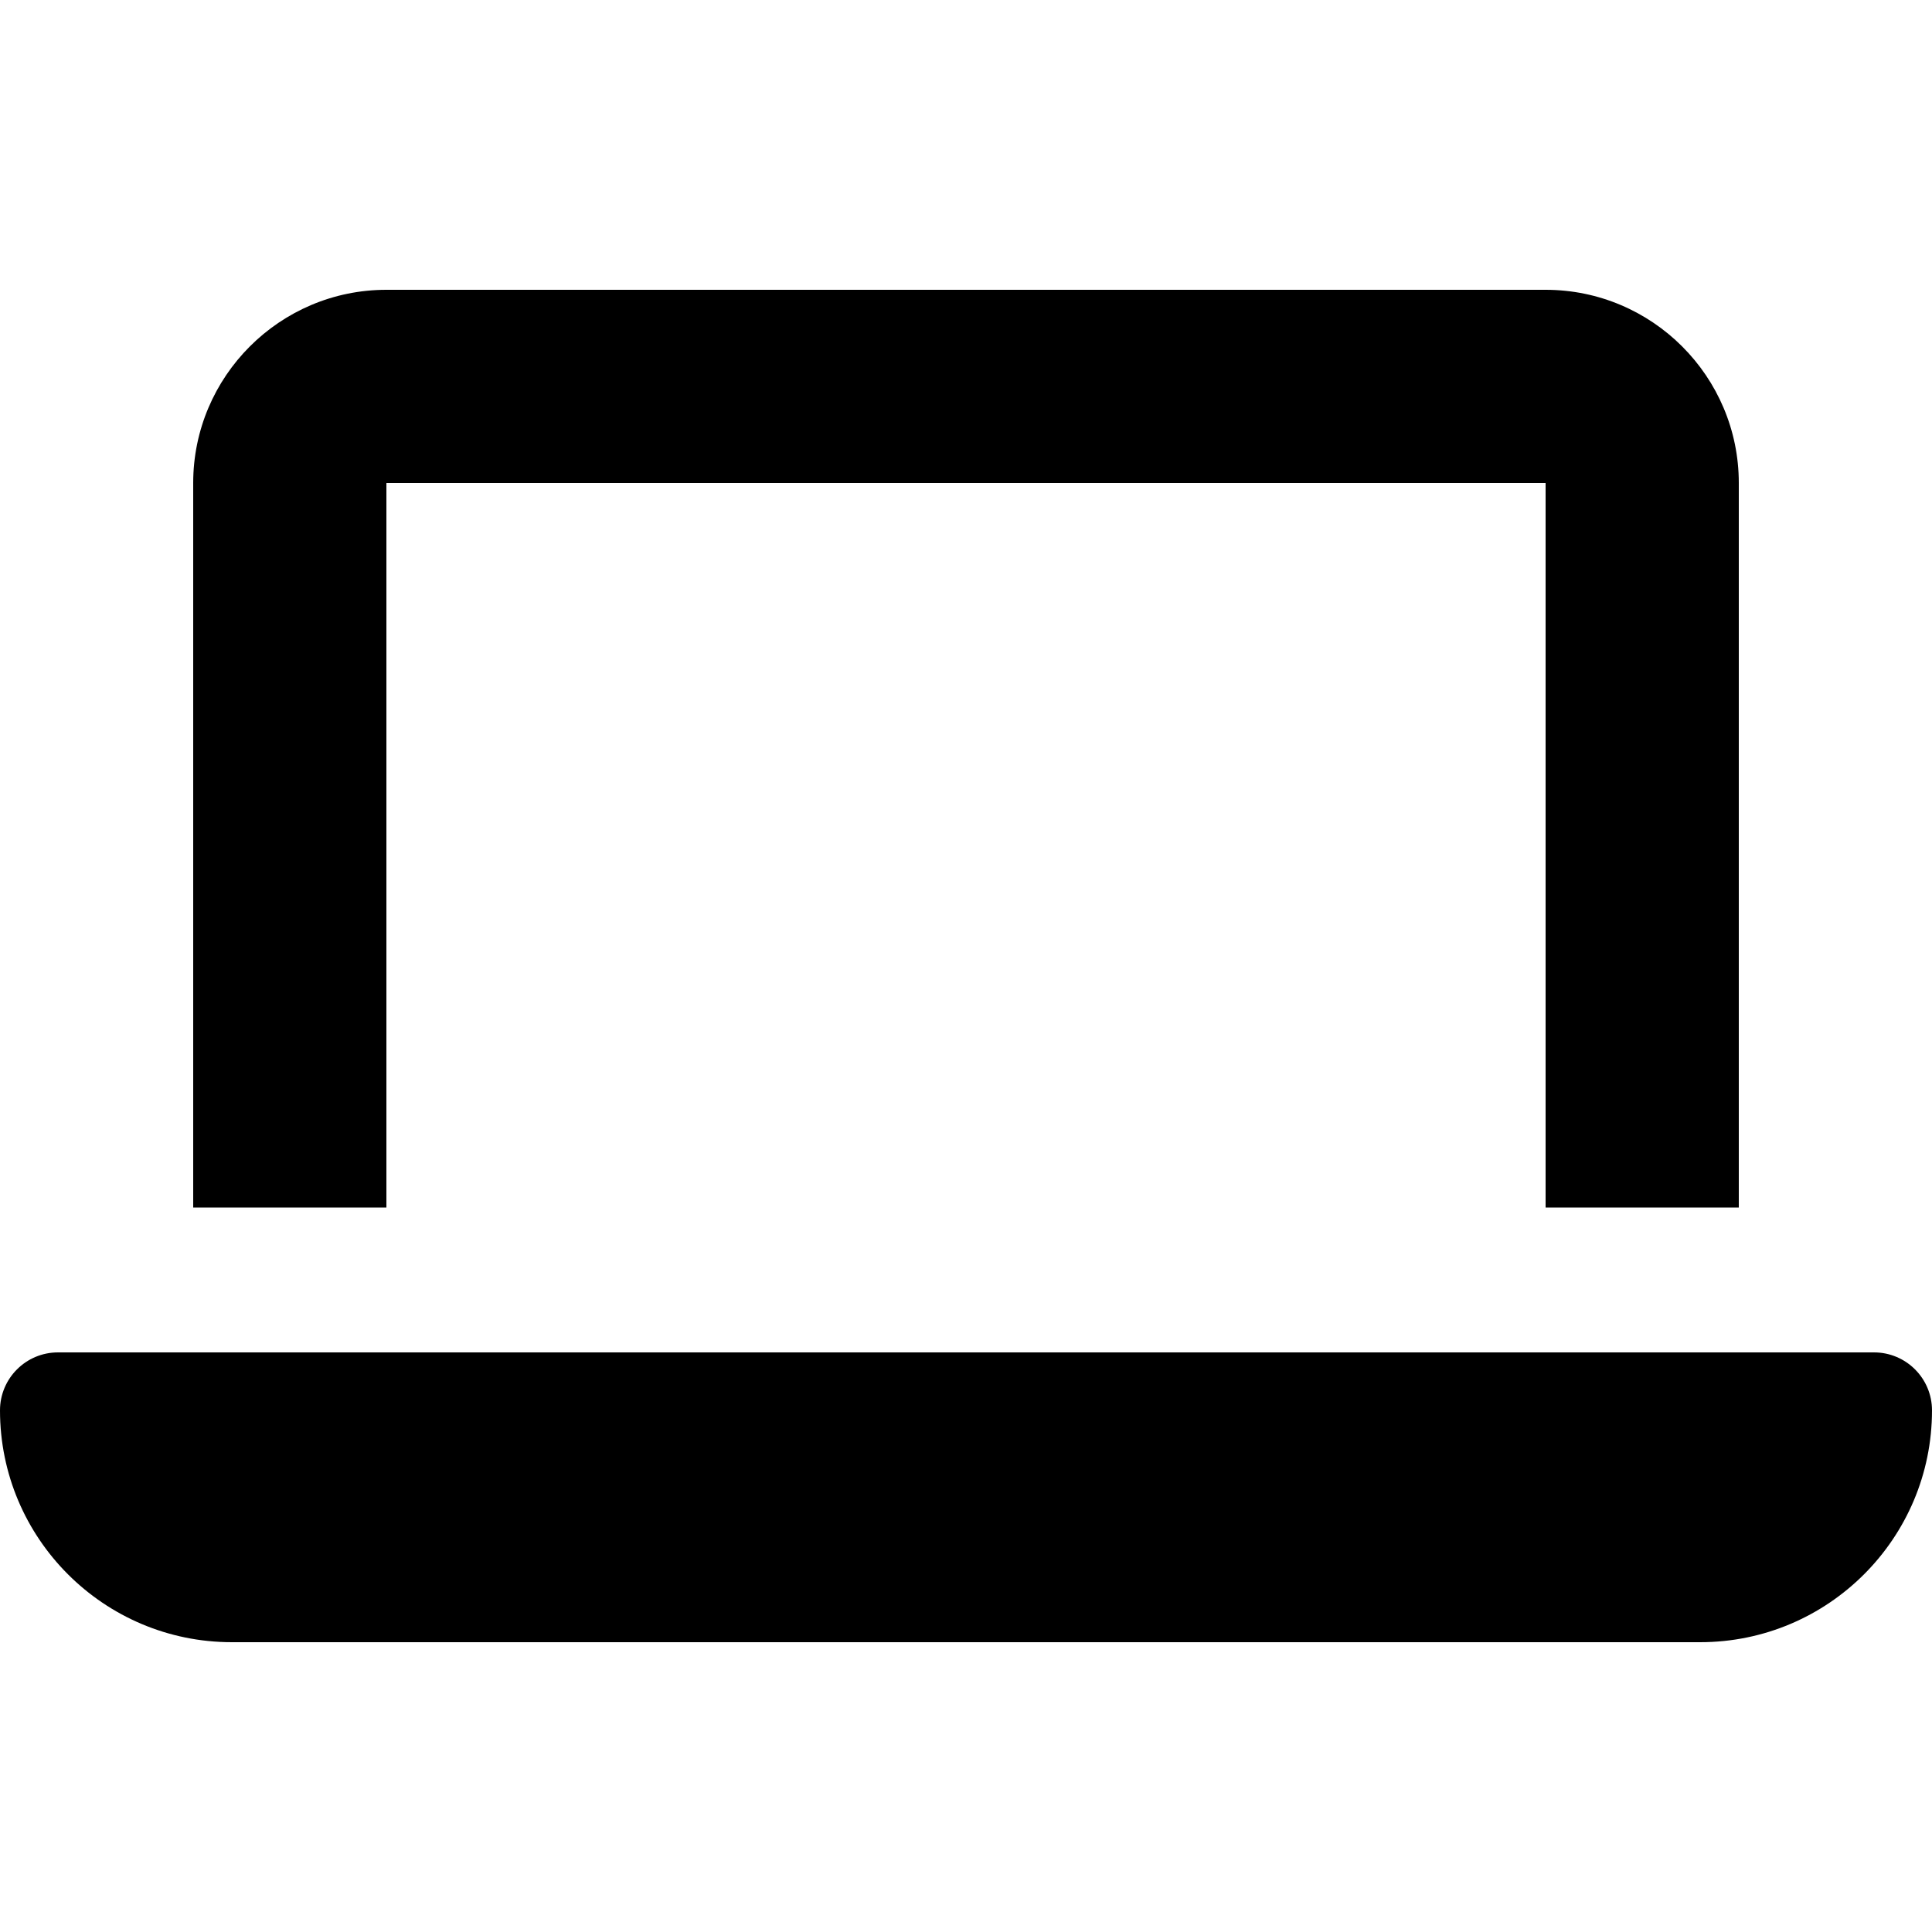
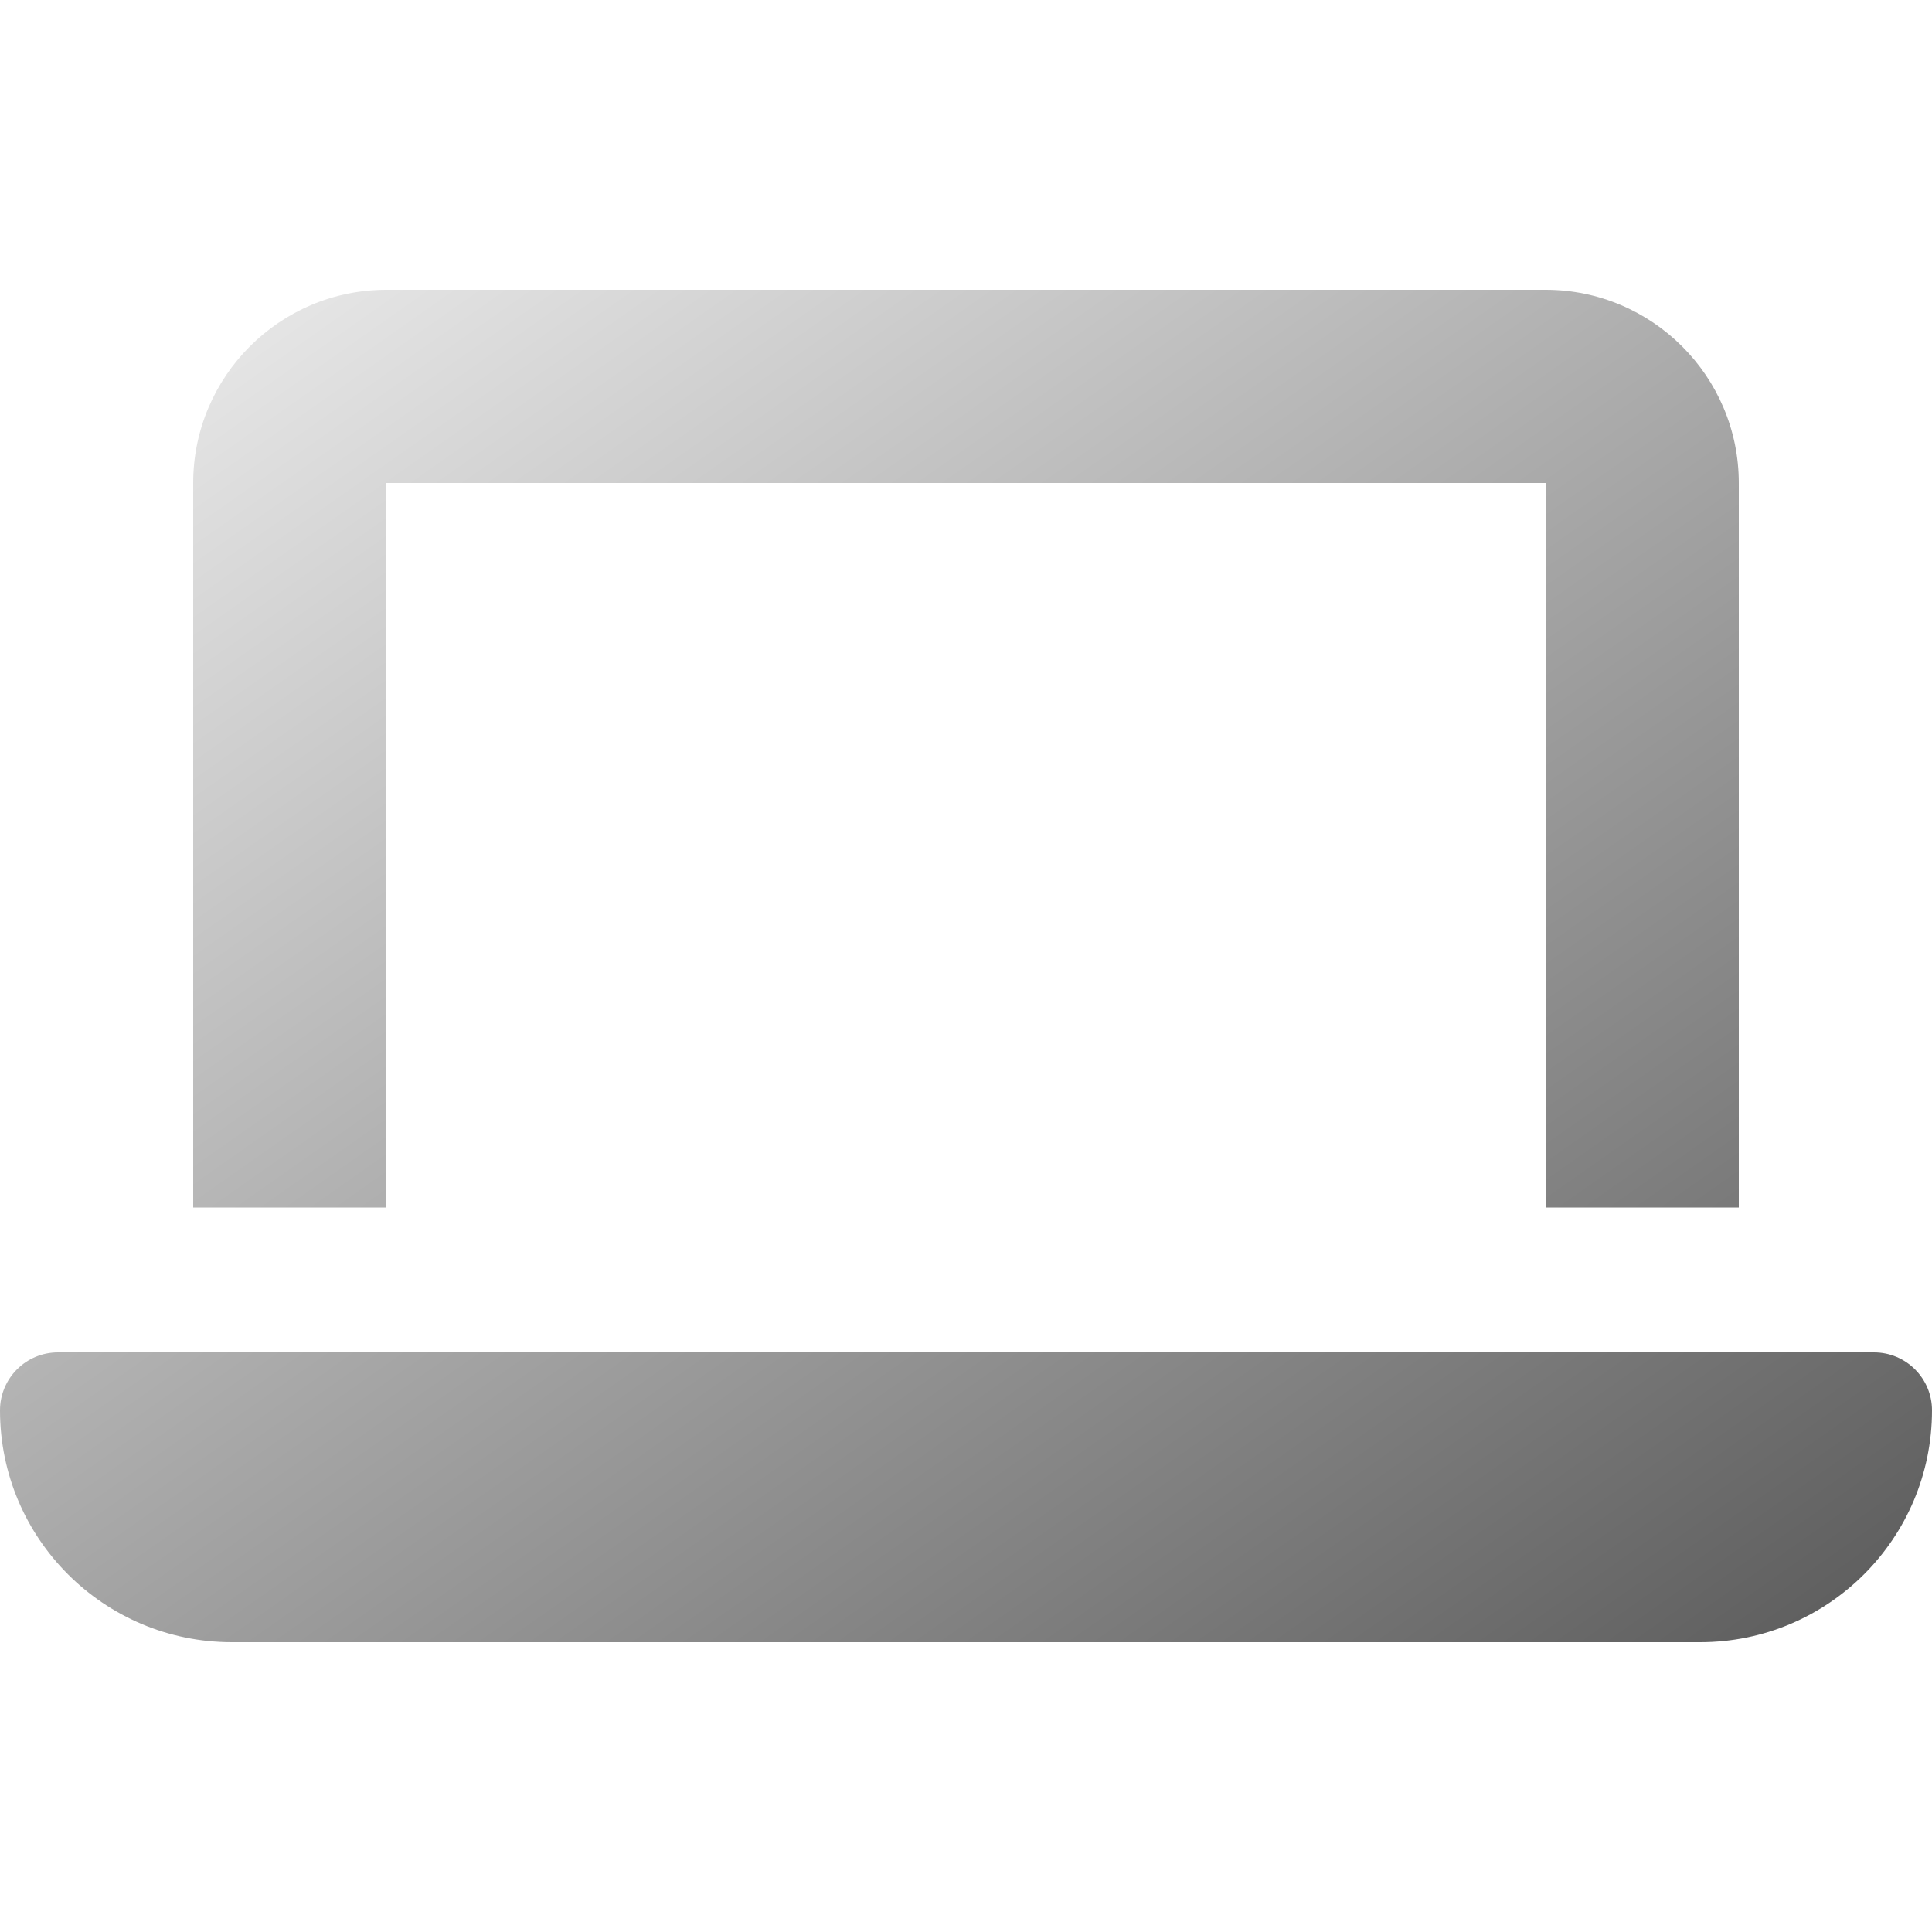
<svg xmlns="http://www.w3.org/2000/svg" width="20" height="20" viewBox="0 0 24 24">
  <defs>
-         
-       </defs>
+     <linearGradient id="iconGrad" x1="0%" y1="0%" x2="100%" y2="100%">
+       <stop offset="0%" stop-color="#f2f2f2" />
+       <stop offset="25%" stop-color="#cccccc" />
+       <stop offset="50%" stop-color="#a5a5a5" />
+       <stop offset="75%" stop-color="#7f7f7f" />
+       <stop offset="100%" stop-color="#595959" />
+     </linearGradient>
+   </defs>
+   <style>
+     @media (prefers-color-scheme: dark) {
+       #iconGrad stop:nth-child(1) { stop-color: #595959; }
+       #iconGrad stop:nth-child(2) { stop-color: #7f7f7f; }
+       #iconGrad stop:nth-child(3) { stop-color: #a5a5a5; }
+       #iconGrad stop:nth-child(4) { stop-color: #cccccc; }
+       #iconGrad stop:nth-child(5) { stop-color: #f2f2f2; }
+     }
+   </style>
  <style>
        
        .svg-container { transform-origin: center center; }
      </style>
  <g class="svg-container">
    <g transform="translate(0, 2.4) scale(0.0375)">
      <g>
-         <path d="M128 32C92.7 32 64 60.7 64 96l0 240 64 0 0-240 384 0 0 240 64 0 0-240c0-35.3-28.7-64-64-64L128 32zM19.2 384C8.6 384 0 392.6 0 403.2 0 445.6 34.4 480 76.8 480l486.4 0c42.4 0 76.8-34.4 76.8-76.8 0-10.6-8.6-19.2-19.2-19.2L19.2 384z" fill="currentColor" />
+         <path d="M128 32C92.7 32 64 60.7 64 96l0 240 64 0 0-240 384 0 0 240 64 0 0-240c0-35.3-28.7-64-64-64L128 32zM19.2 384C8.6 384 0 392.6 0 403.2 0 445.6 34.4 480 76.8 480l486.4 0c42.4 0 76.8-34.4 76.8-76.8 0-10.6-8.6-19.2-19.2-19.2L19.2 384z" fill="url(#iconGrad)" />
      </g>
    </g>
  </g>
</svg>
